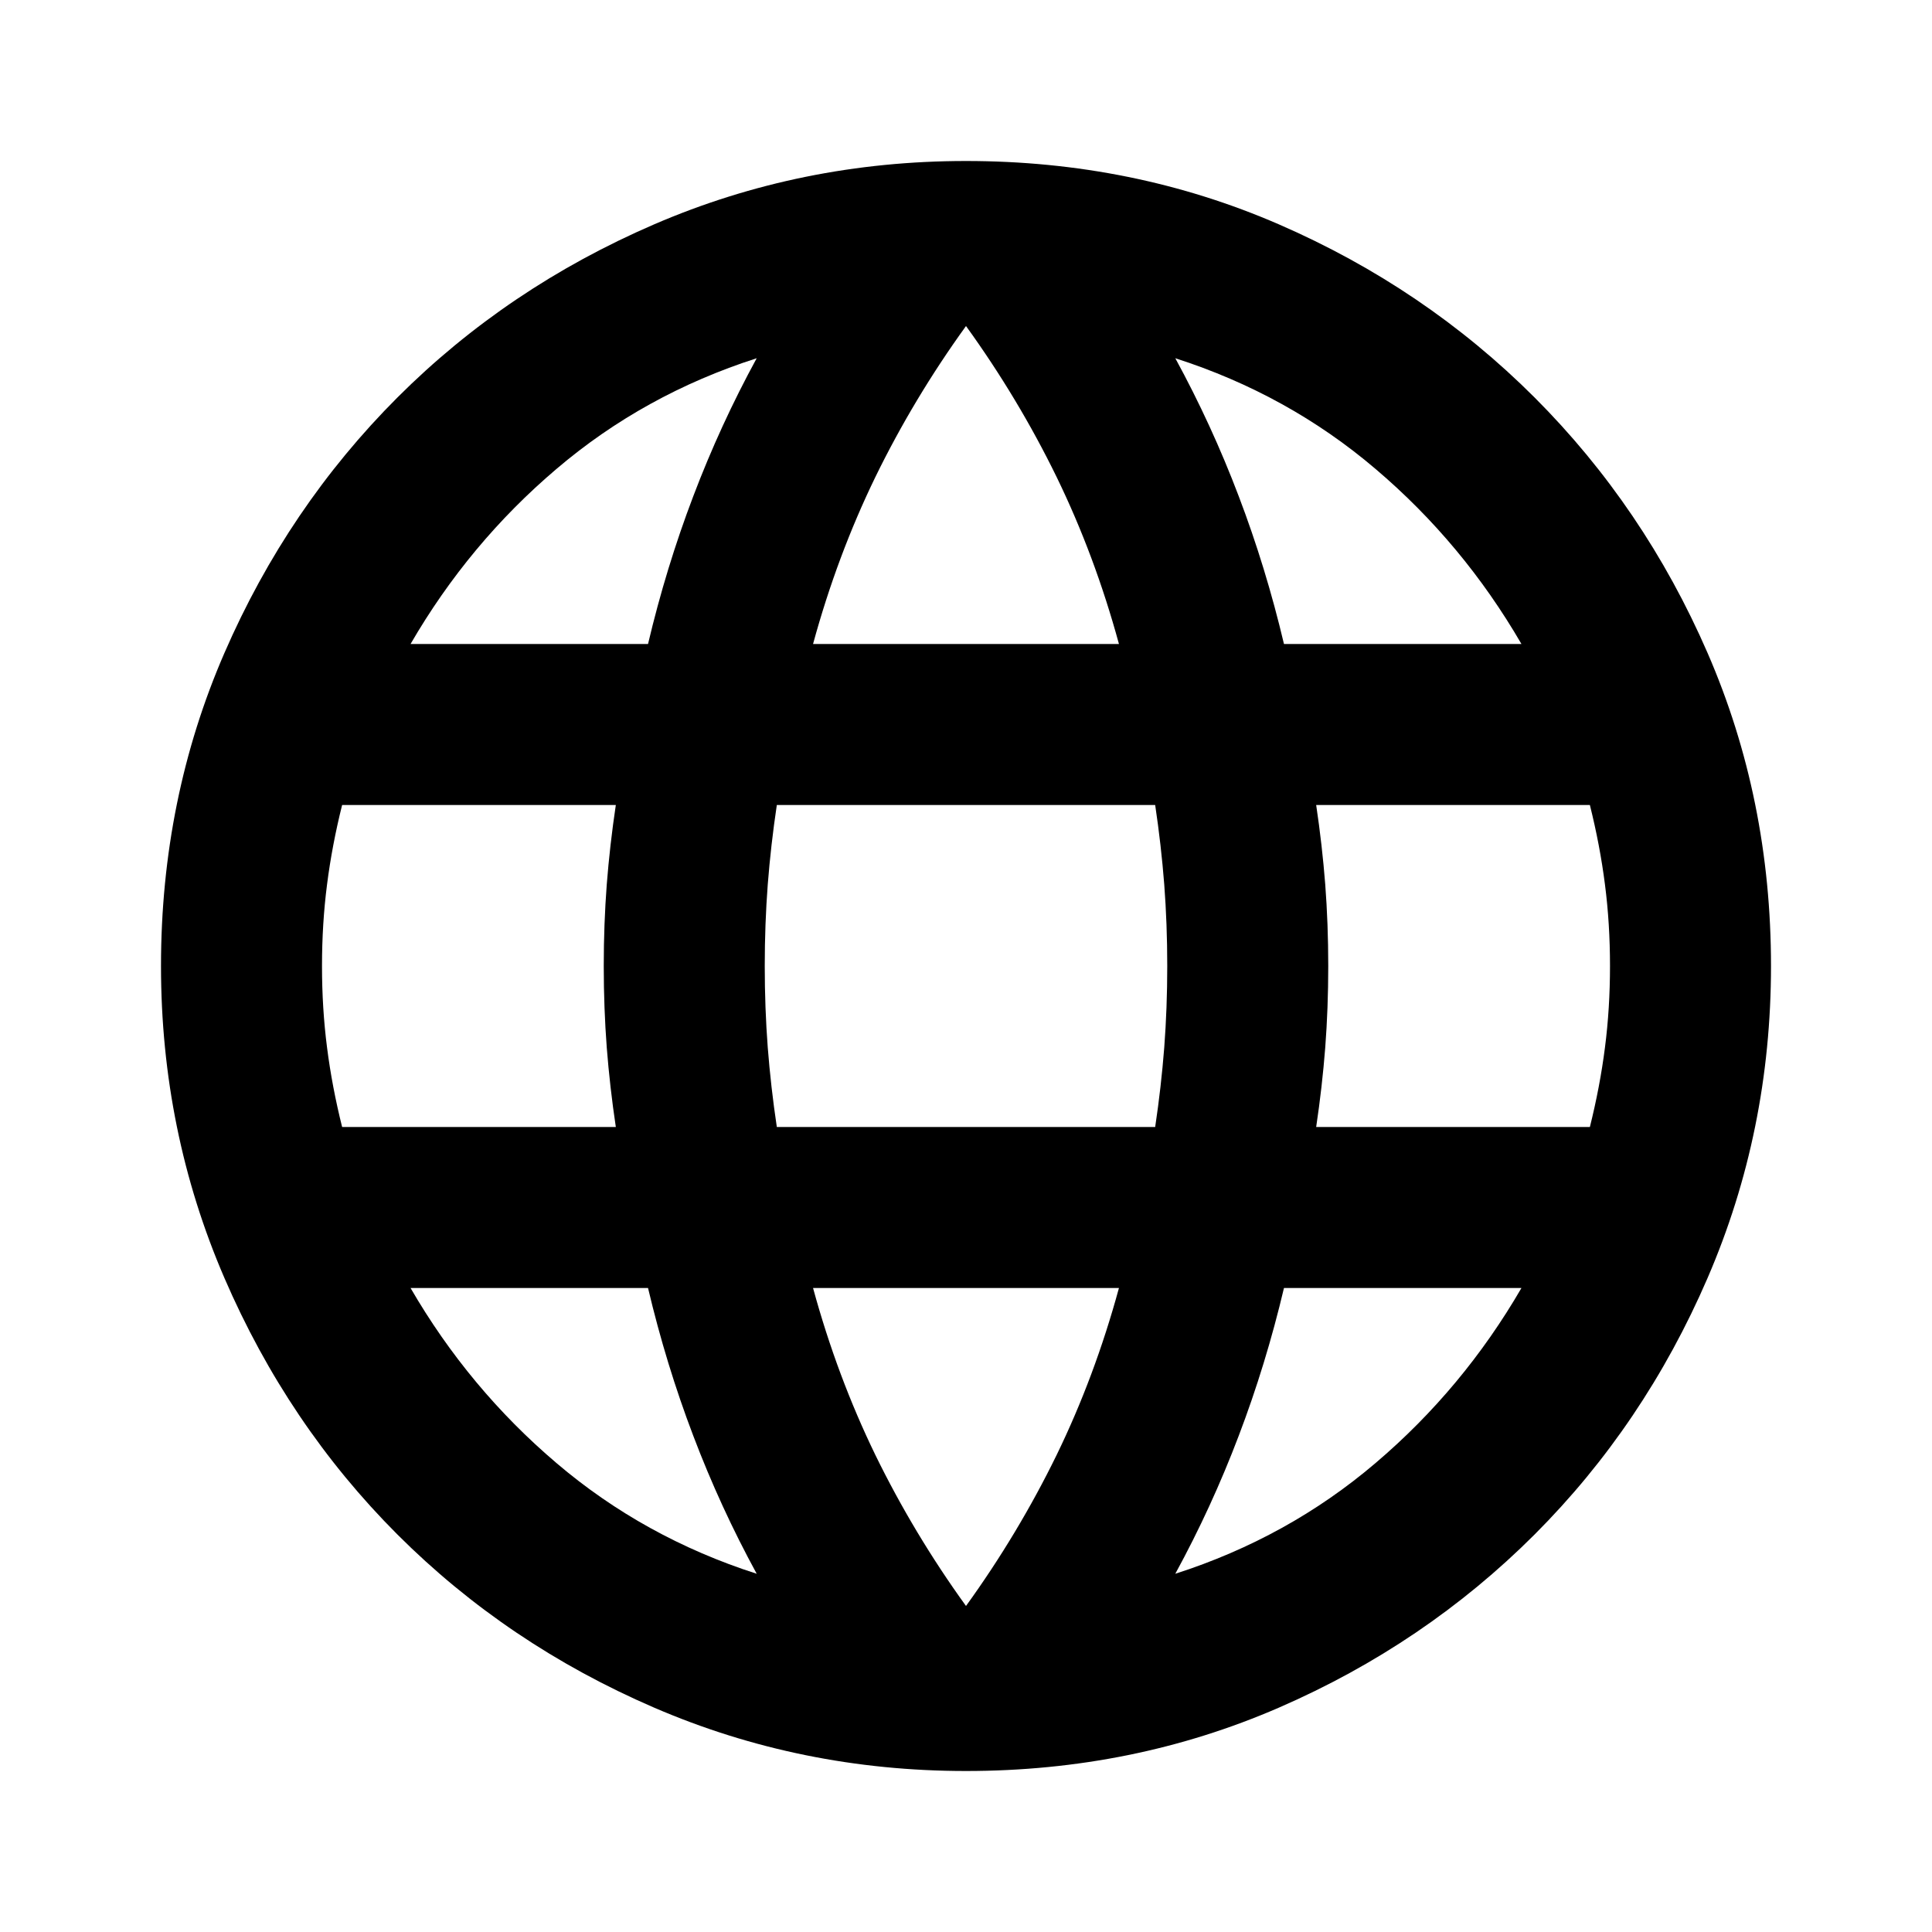
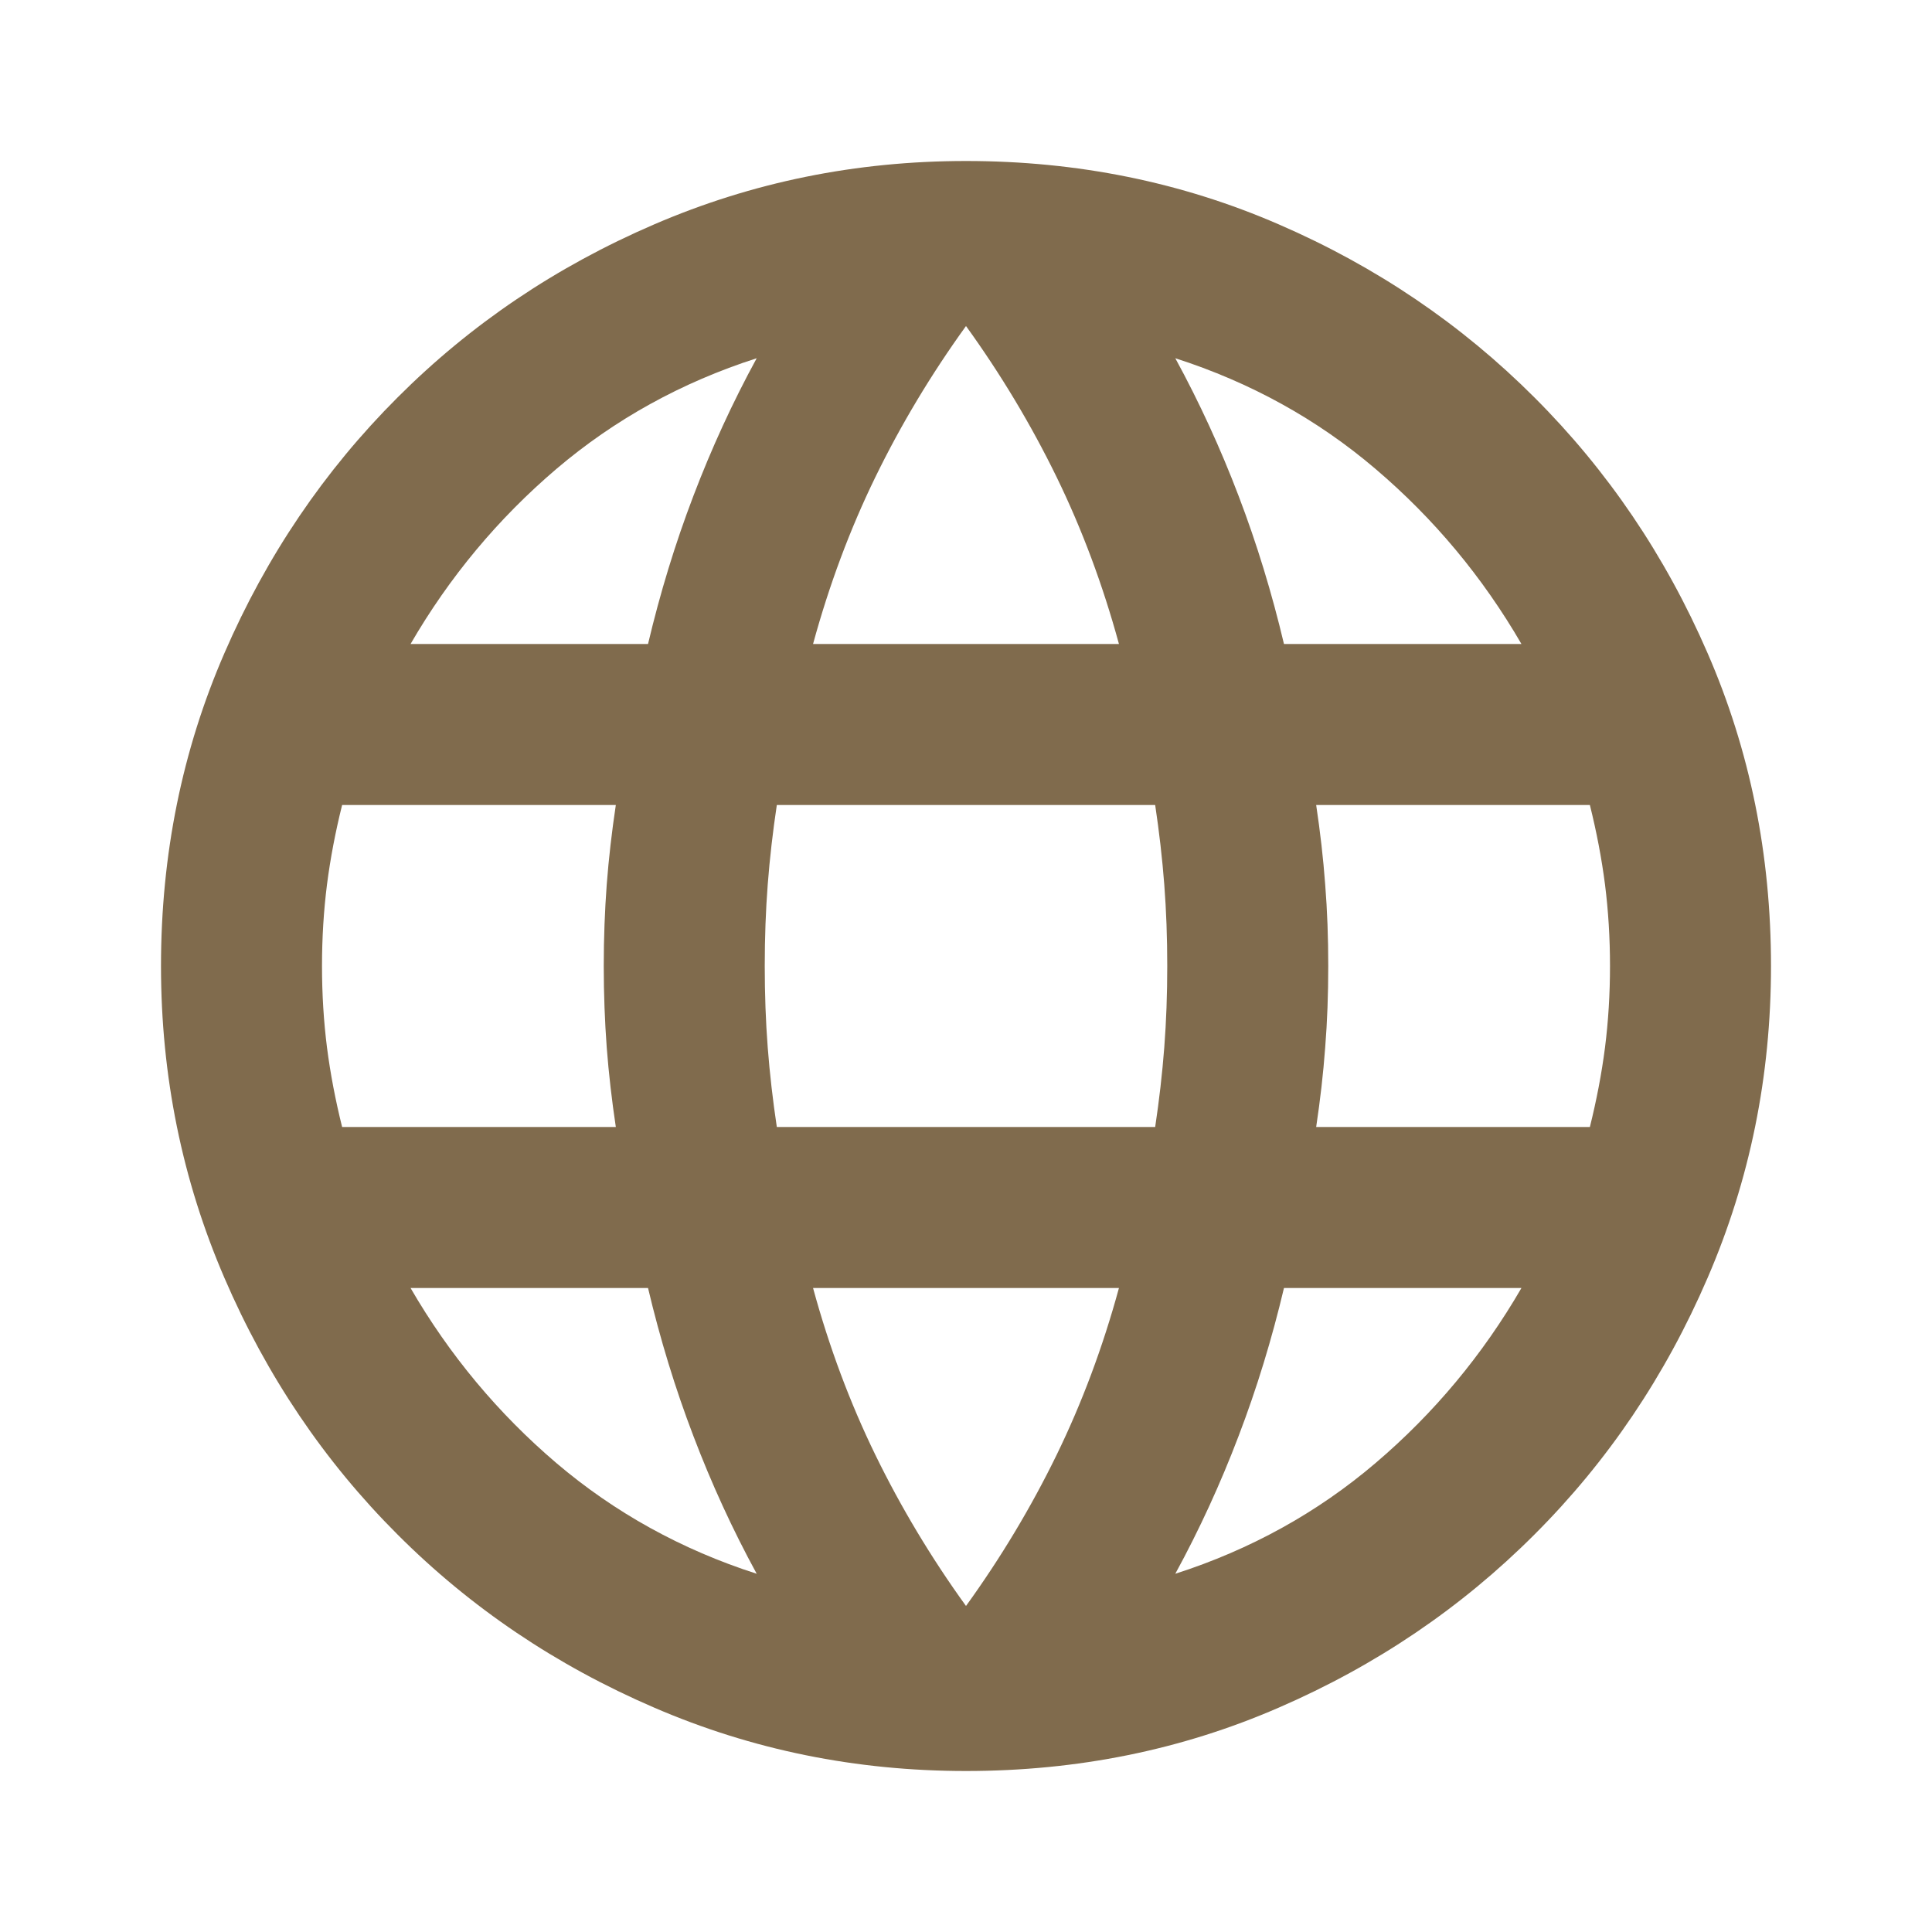
- <svg xmlns="http://www.w3.org/2000/svg" width="36" height="36" viewBox="0 0 36 36" fill="none">
-   <path d="M18 33C15.95 33 14.012 32.606 12.188 31.819C10.363 31.031 8.769 29.956 7.406 28.594C6.044 27.231 4.969 25.637 4.181 23.812C3.394 21.988 3 20.05 3 18C3 15.925 3.394 13.981 4.181 12.169C4.969 10.356 6.044 8.769 7.406 7.406C8.769 6.044 10.363 4.969 12.188 4.181C14.012 3.394 15.95 3 18 3C20.075 3 22.019 3.394 23.831 4.181C25.644 4.969 27.231 6.044 28.594 7.406C29.956 8.769 31.031 10.356 31.819 12.169C32.606 13.981 33 15.925 33 18C33 20.05 32.606 21.988 31.819 23.812C31.031 25.637 29.956 27.231 28.594 28.594C27.231 29.956 25.644 31.031 23.831 31.819C22.019 32.606 20.075 33 18 33ZM18 29.925C18.65 29.025 19.212 28.087 19.688 27.113C20.163 26.137 20.55 25.1 20.85 24H15.15C15.45 25.1 15.838 26.137 16.312 27.113C16.788 28.087 17.35 29.025 18 29.925ZM14.1 29.325C13.65 28.5 13.256 27.644 12.919 26.756C12.581 25.869 12.3 24.95 12.075 24H7.65C8.375 25.25 9.281 26.337 10.369 27.262C11.456 28.188 12.7 28.875 14.1 29.325ZM21.9 29.325C23.3 28.875 24.544 28.188 25.631 27.262C26.719 26.337 27.625 25.25 28.35 24H23.925C23.7 24.95 23.419 25.869 23.081 26.756C22.744 27.644 22.35 28.5 21.9 29.325ZM6.375 21H11.475C11.4 20.5 11.344 20.006 11.306 19.519C11.269 19.031 11.25 18.525 11.25 18C11.25 17.475 11.269 16.969 11.306 16.481C11.344 15.994 11.4 15.5 11.475 15H6.375C6.25 15.5 6.156 15.994 6.094 16.481C6.031 16.969 6 17.475 6 18C6 18.525 6.031 19.031 6.094 19.519C6.156 20.006 6.25 20.5 6.375 21ZM14.475 21H21.525C21.6 20.5 21.656 20.006 21.694 19.519C21.731 19.031 21.75 18.525 21.75 18C21.75 17.475 21.731 16.969 21.694 16.481C21.656 15.994 21.6 15.5 21.525 15H14.475C14.4 15.5 14.344 15.994 14.306 16.481C14.269 16.969 14.25 17.475 14.25 18C14.25 18.525 14.269 19.031 14.306 19.519C14.344 20.006 14.4 20.5 14.475 21ZM24.525 21H29.625C29.75 20.5 29.844 20.006 29.906 19.519C29.969 19.031 30 18.525 30 18C30 17.475 29.969 16.969 29.906 16.481C29.844 15.994 29.75 15.5 29.625 15H24.525C24.6 15.5 24.656 15.994 24.694 16.481C24.731 16.969 24.75 17.475 24.75 18C24.75 18.525 24.731 19.031 24.694 19.519C24.656 20.006 24.6 20.5 24.525 21ZM23.925 12H28.35C27.625 10.75 26.719 9.662 25.631 8.738C24.544 7.812 23.3 7.125 21.9 6.675C22.35 7.5 22.744 8.356 23.081 9.244C23.419 10.131 23.7 11.05 23.925 12ZM15.15 12H20.85C20.55 10.9 20.163 9.863 19.688 8.887C19.212 7.912 18.65 6.975 18 6.075C17.35 6.975 16.788 7.912 16.312 8.887C15.838 9.863 15.45 10.9 15.15 12ZM7.65 12H12.075C12.3 11.05 12.581 10.131 12.919 9.244C13.256 8.356 13.65 7.5 14.1 6.675C12.7 7.125 11.456 7.812 10.369 8.738C9.281 9.662 8.375 10.75 7.65 12Z" fill="black" />
+ <svg xmlns="http://www.w3.org/2000/svg" width="24" height="24" viewBox="0 0 24 24" fill="none">
+   <path d="M12 22C10.633 22 9.342 21.738 8.125 21.212C6.908 20.688 5.846 19.971 4.938 19.062C4.029 18.154 3.312 17.092 2.788 15.875C2.263 14.658 2 13.367 2 12C2 10.617 2.263 9.321 2.788 8.113C3.312 6.904 4.029 5.846 4.938 4.938C5.846 4.029 6.908 3.312 8.125 2.788C9.342 2.263 10.633 2 12 2C13.383 2 14.679 2.263 15.887 2.788C17.096 3.312 18.154 4.029 19.062 4.938C19.971 5.846 20.688 6.904 21.212 8.113C21.738 9.321 22 10.617 22 12C22 13.367 21.738 14.658 21.212 15.875C20.688 17.092 19.971 18.154 19.062 19.062C18.154 19.971 17.096 20.688 15.887 21.212C14.679 21.738 13.383 22 12 22ZM12 19.95C12.433 19.35 12.808 18.725 13.125 18.075C13.442 17.425 13.7 16.733 13.9 16H10.1C10.3 16.733 10.558 17.425 10.875 18.075C11.192 18.725 11.567 19.35 12 19.95ZM9.4 19.55C9.1 19 8.838 18.429 8.613 17.837C8.387 17.246 8.2 16.633 8.05 16H5.1C5.583 16.833 6.188 17.558 6.912 18.175C7.638 18.792 8.467 19.25 9.4 19.55ZM14.6 19.55C15.533 19.25 16.363 18.792 17.087 18.175C17.812 17.558 18.417 16.833 18.9 16H15.95C15.8 16.633 15.613 17.246 15.387 17.837C15.162 18.429 14.9 19 14.6 19.55ZM4.25 14H7.65C7.6 13.667 7.562 13.338 7.537 13.012C7.513 12.688 7.5 12.35 7.5 12C7.5 11.65 7.513 11.312 7.537 10.988C7.562 10.662 7.6 10.333 7.65 10H4.25C4.167 10.333 4.104 10.662 4.062 10.988C4.021 11.312 4 11.65 4 12C4 12.35 4.021 12.688 4.062 13.012C4.104 13.338 4.167 13.667 4.25 14ZM9.65 14H14.35C14.4 13.667 14.438 13.338 14.463 13.012C14.488 12.688 14.5 12.35 14.5 12C14.5 11.65 14.488 11.312 14.463 10.988C14.438 10.662 14.4 10.333 14.35 10H9.65C9.6 10.333 9.562 10.662 9.537 10.988C9.512 11.312 9.5 11.65 9.5 12C9.5 12.35 9.512 12.688 9.537 13.012C9.562 13.338 9.6 13.667 9.65 14ZM16.35 14H19.75C19.833 13.667 19.896 13.338 19.938 13.012C19.979 12.688 20 12.35 20 12C20 11.65 19.979 11.312 19.938 10.988C19.896 10.662 19.833 10.333 19.75 10H16.35C16.4 10.333 16.438 10.662 16.462 10.988C16.488 11.312 16.5 11.65 16.5 12C16.5 12.35 16.488 12.688 16.462 13.012C16.438 13.338 16.4 13.667 16.35 14ZM15.95 8H18.9C18.417 7.167 17.812 6.442 17.087 5.825C16.363 5.208 15.533 4.75 14.6 4.45C14.9 5 15.162 5.571 15.387 6.162C15.613 6.754 15.8 7.367 15.95 8ZM10.1 8H13.9C13.7 7.267 13.442 6.575 13.125 5.925C12.808 5.275 12.433 4.65 12 4.05C11.567 4.65 11.192 5.275 10.875 5.925C10.558 6.575 10.3 7.267 10.1 8ZM5.1 8H8.05C8.2 7.367 8.387 6.754 8.613 6.162C8.838 5.571 9.1 5 9.4 4.45C8.467 4.75 7.638 5.208 6.912 5.825C6.188 6.442 5.583 7.167 5.1 8Z" fill="#806B4D" />
</svg>
